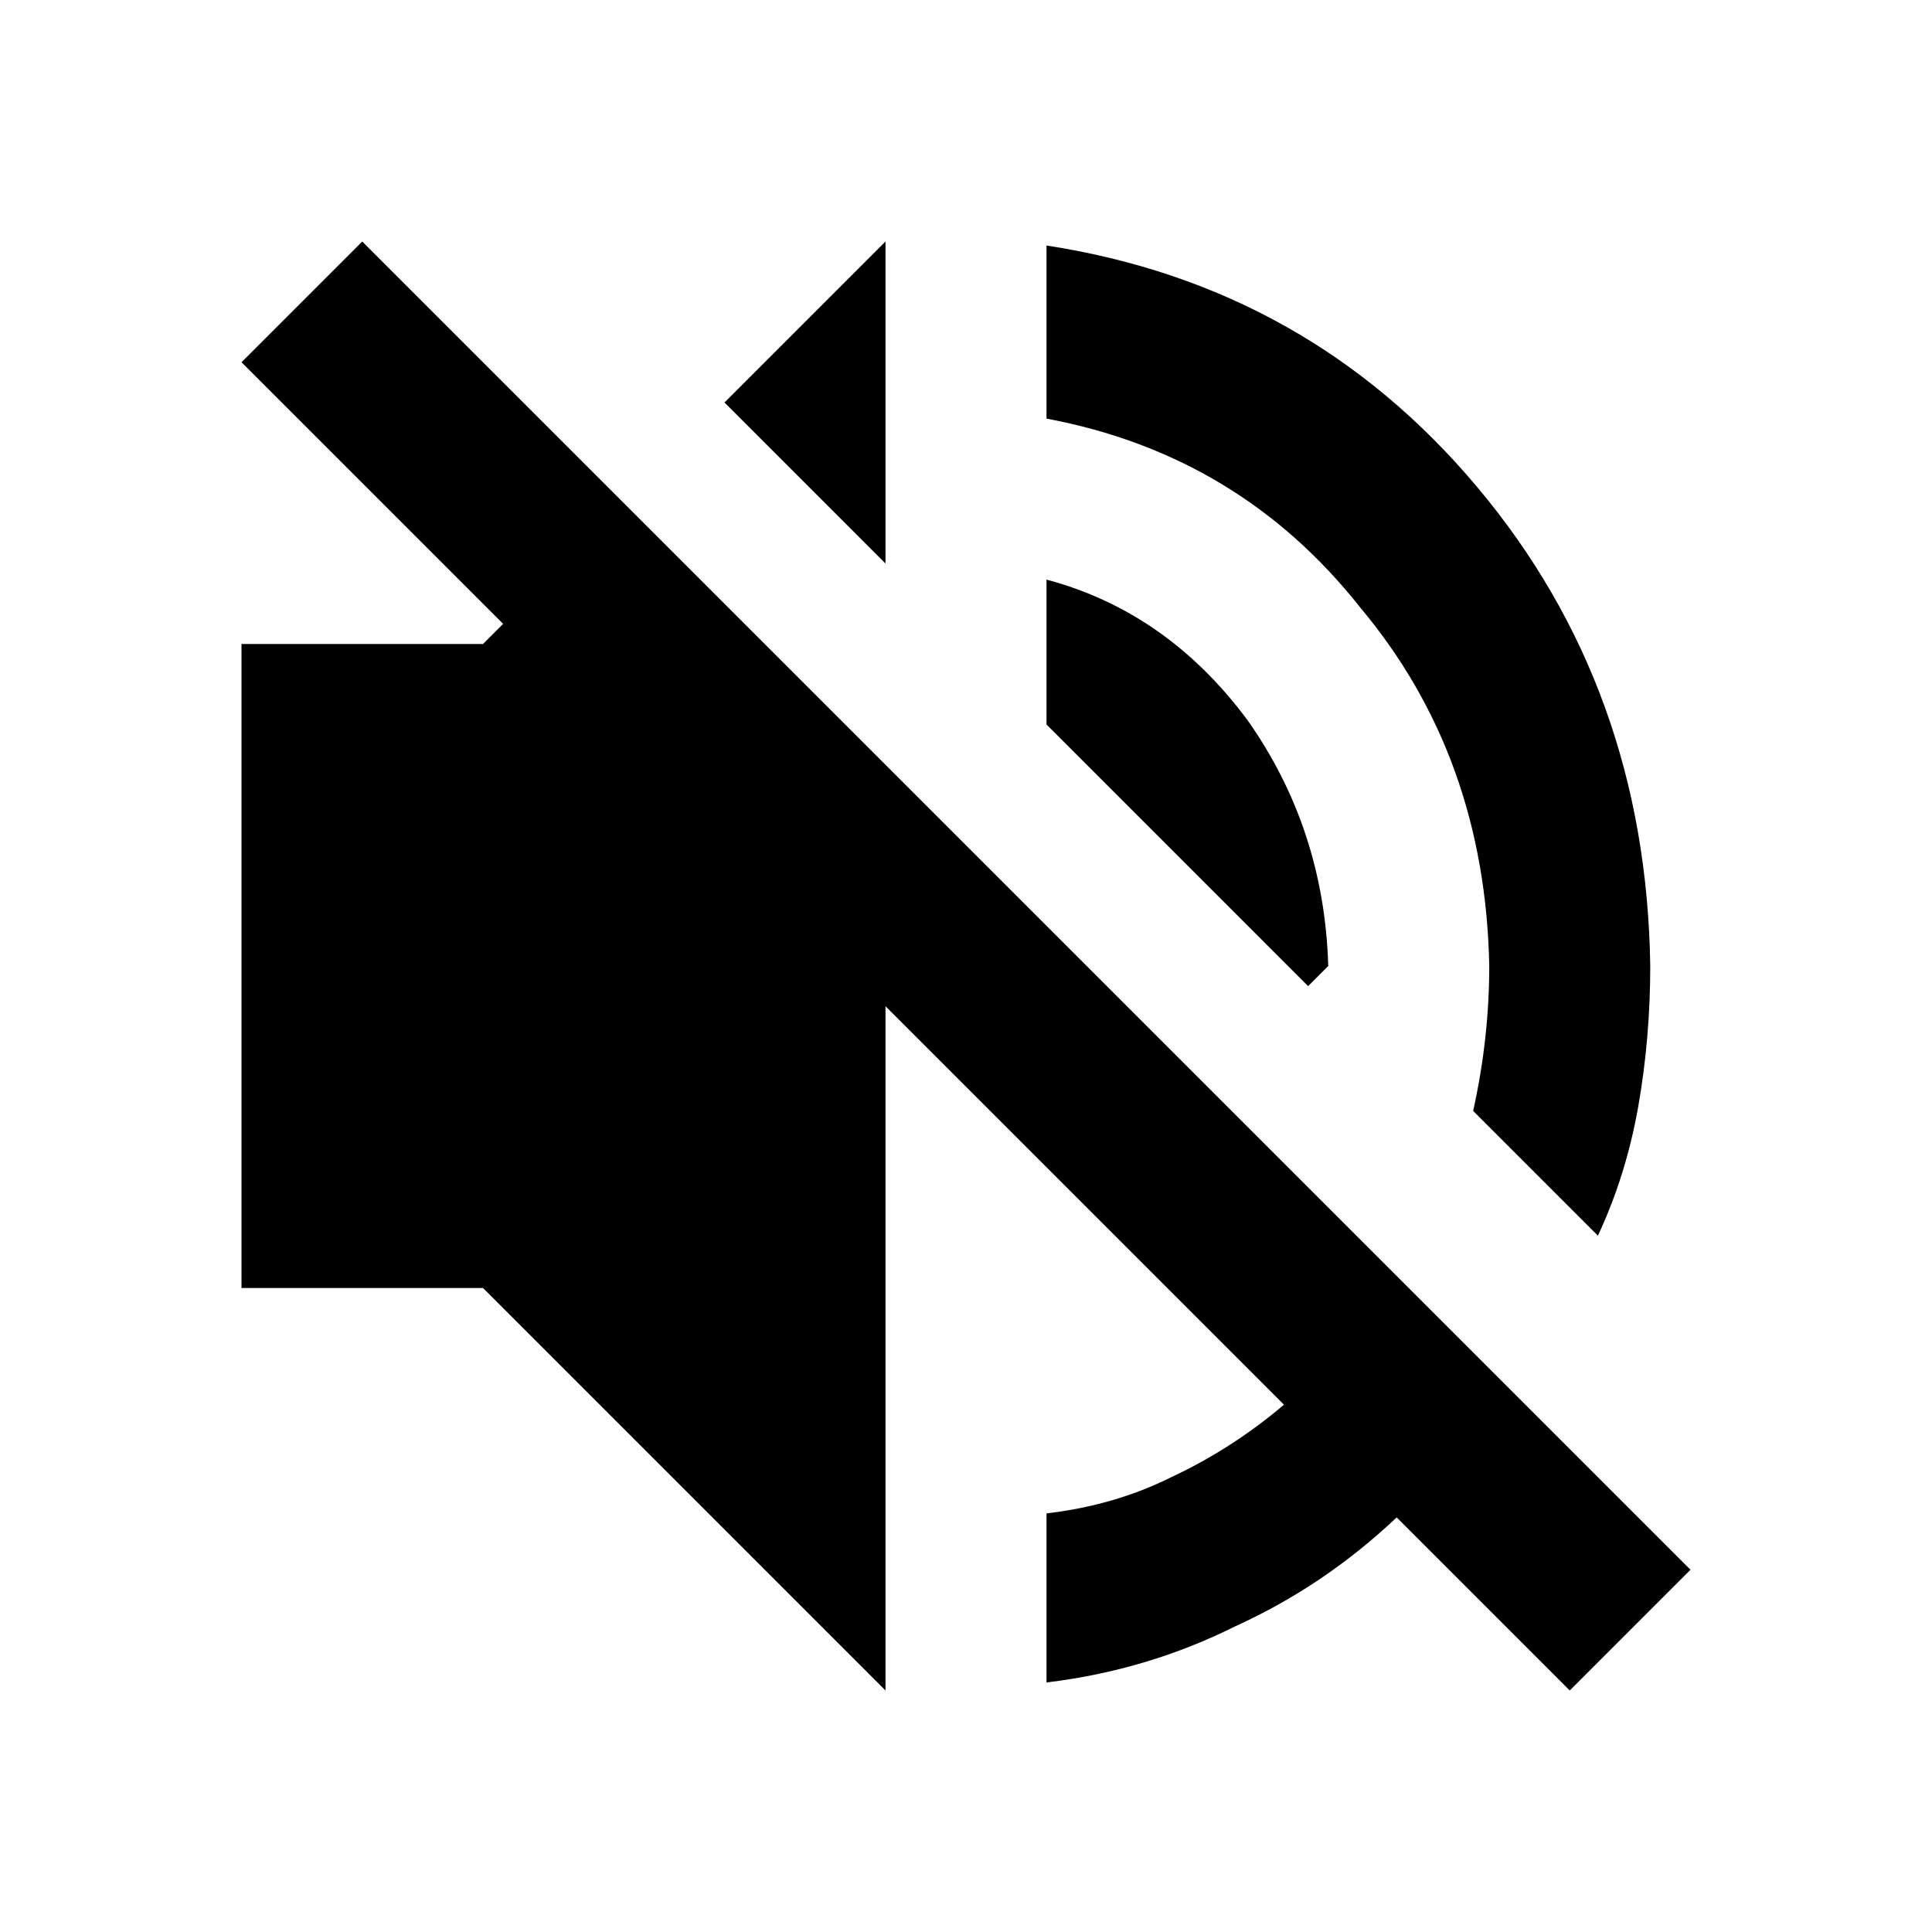
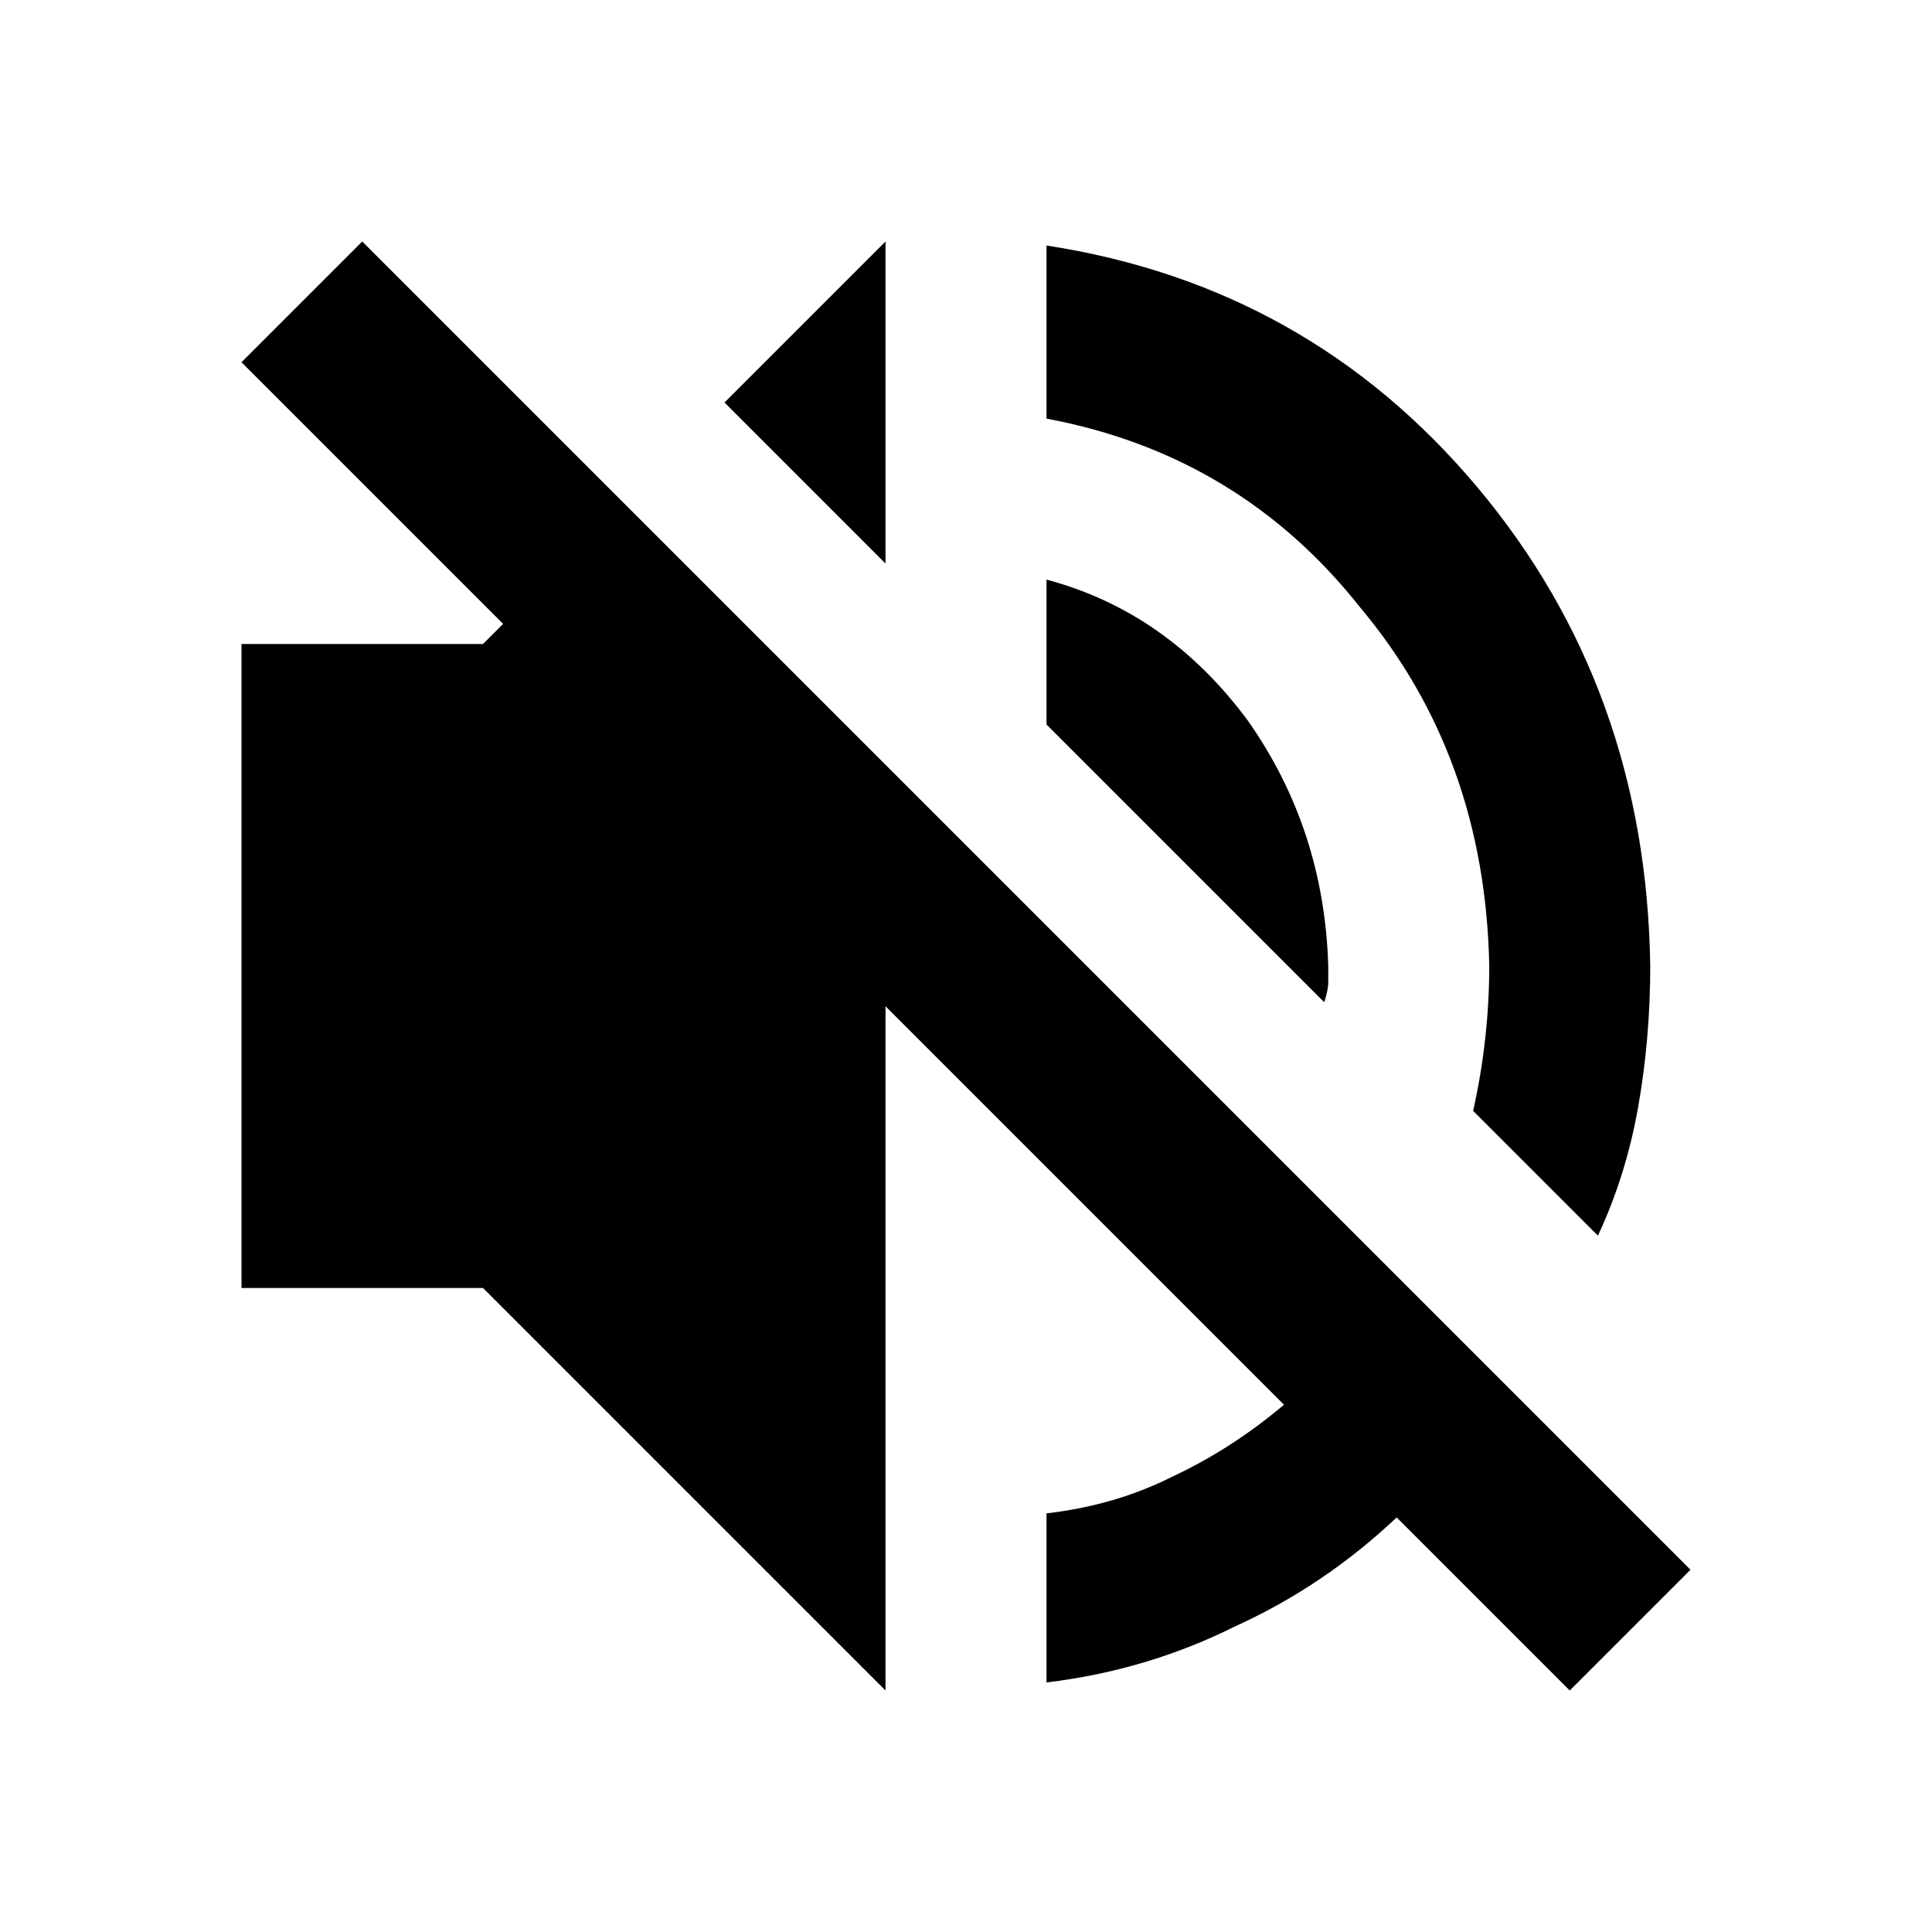
<svg xmlns="http://www.w3.org/2000/svg" width="480" height="480" viewBox="0 0 480 480">
-   <path d="M220 420l0-170 99 99q-13 11-28 18-14 7-31 9l0 42q25-3 47-14 22-10 40-27l43 43 30-30-330-330-30 30 65 65-5 5-60 0 0 160 60 0 100 100z m-40-320l40 40 0-80-40 40z m80 80l65 65 5-5q-1-34-20-61-20-27-50-35l0 36z m0-76q48 9 78 47 31 37 32 89 0 18-4 36l31 31q7-15 10-32 3-17 3-35-1-69-43-119-42-50-107-60l0 43z" />
+   <path d="M220 420l0-170 99 99q-13 11-28 18-14 7-31 9l0 42q25-3 47-14 22-10 40-27l43 43 30-30-330-330-30 30 65 65-5 5-60 0 0 160 60 0 100 100z m-40-320l40 40 0-80-40 40z m80 80l69 69q1-3 1-5 0-2 0-4-1-34-20-61-20-27-50-35l0 36z m0-76q48 9 78 47 31 37 32 89 0 18-4 36l31 31q7-15 10-32 3-17 3-35-1-69-43-119-42-50-107-60l0 43z" />
</svg>
